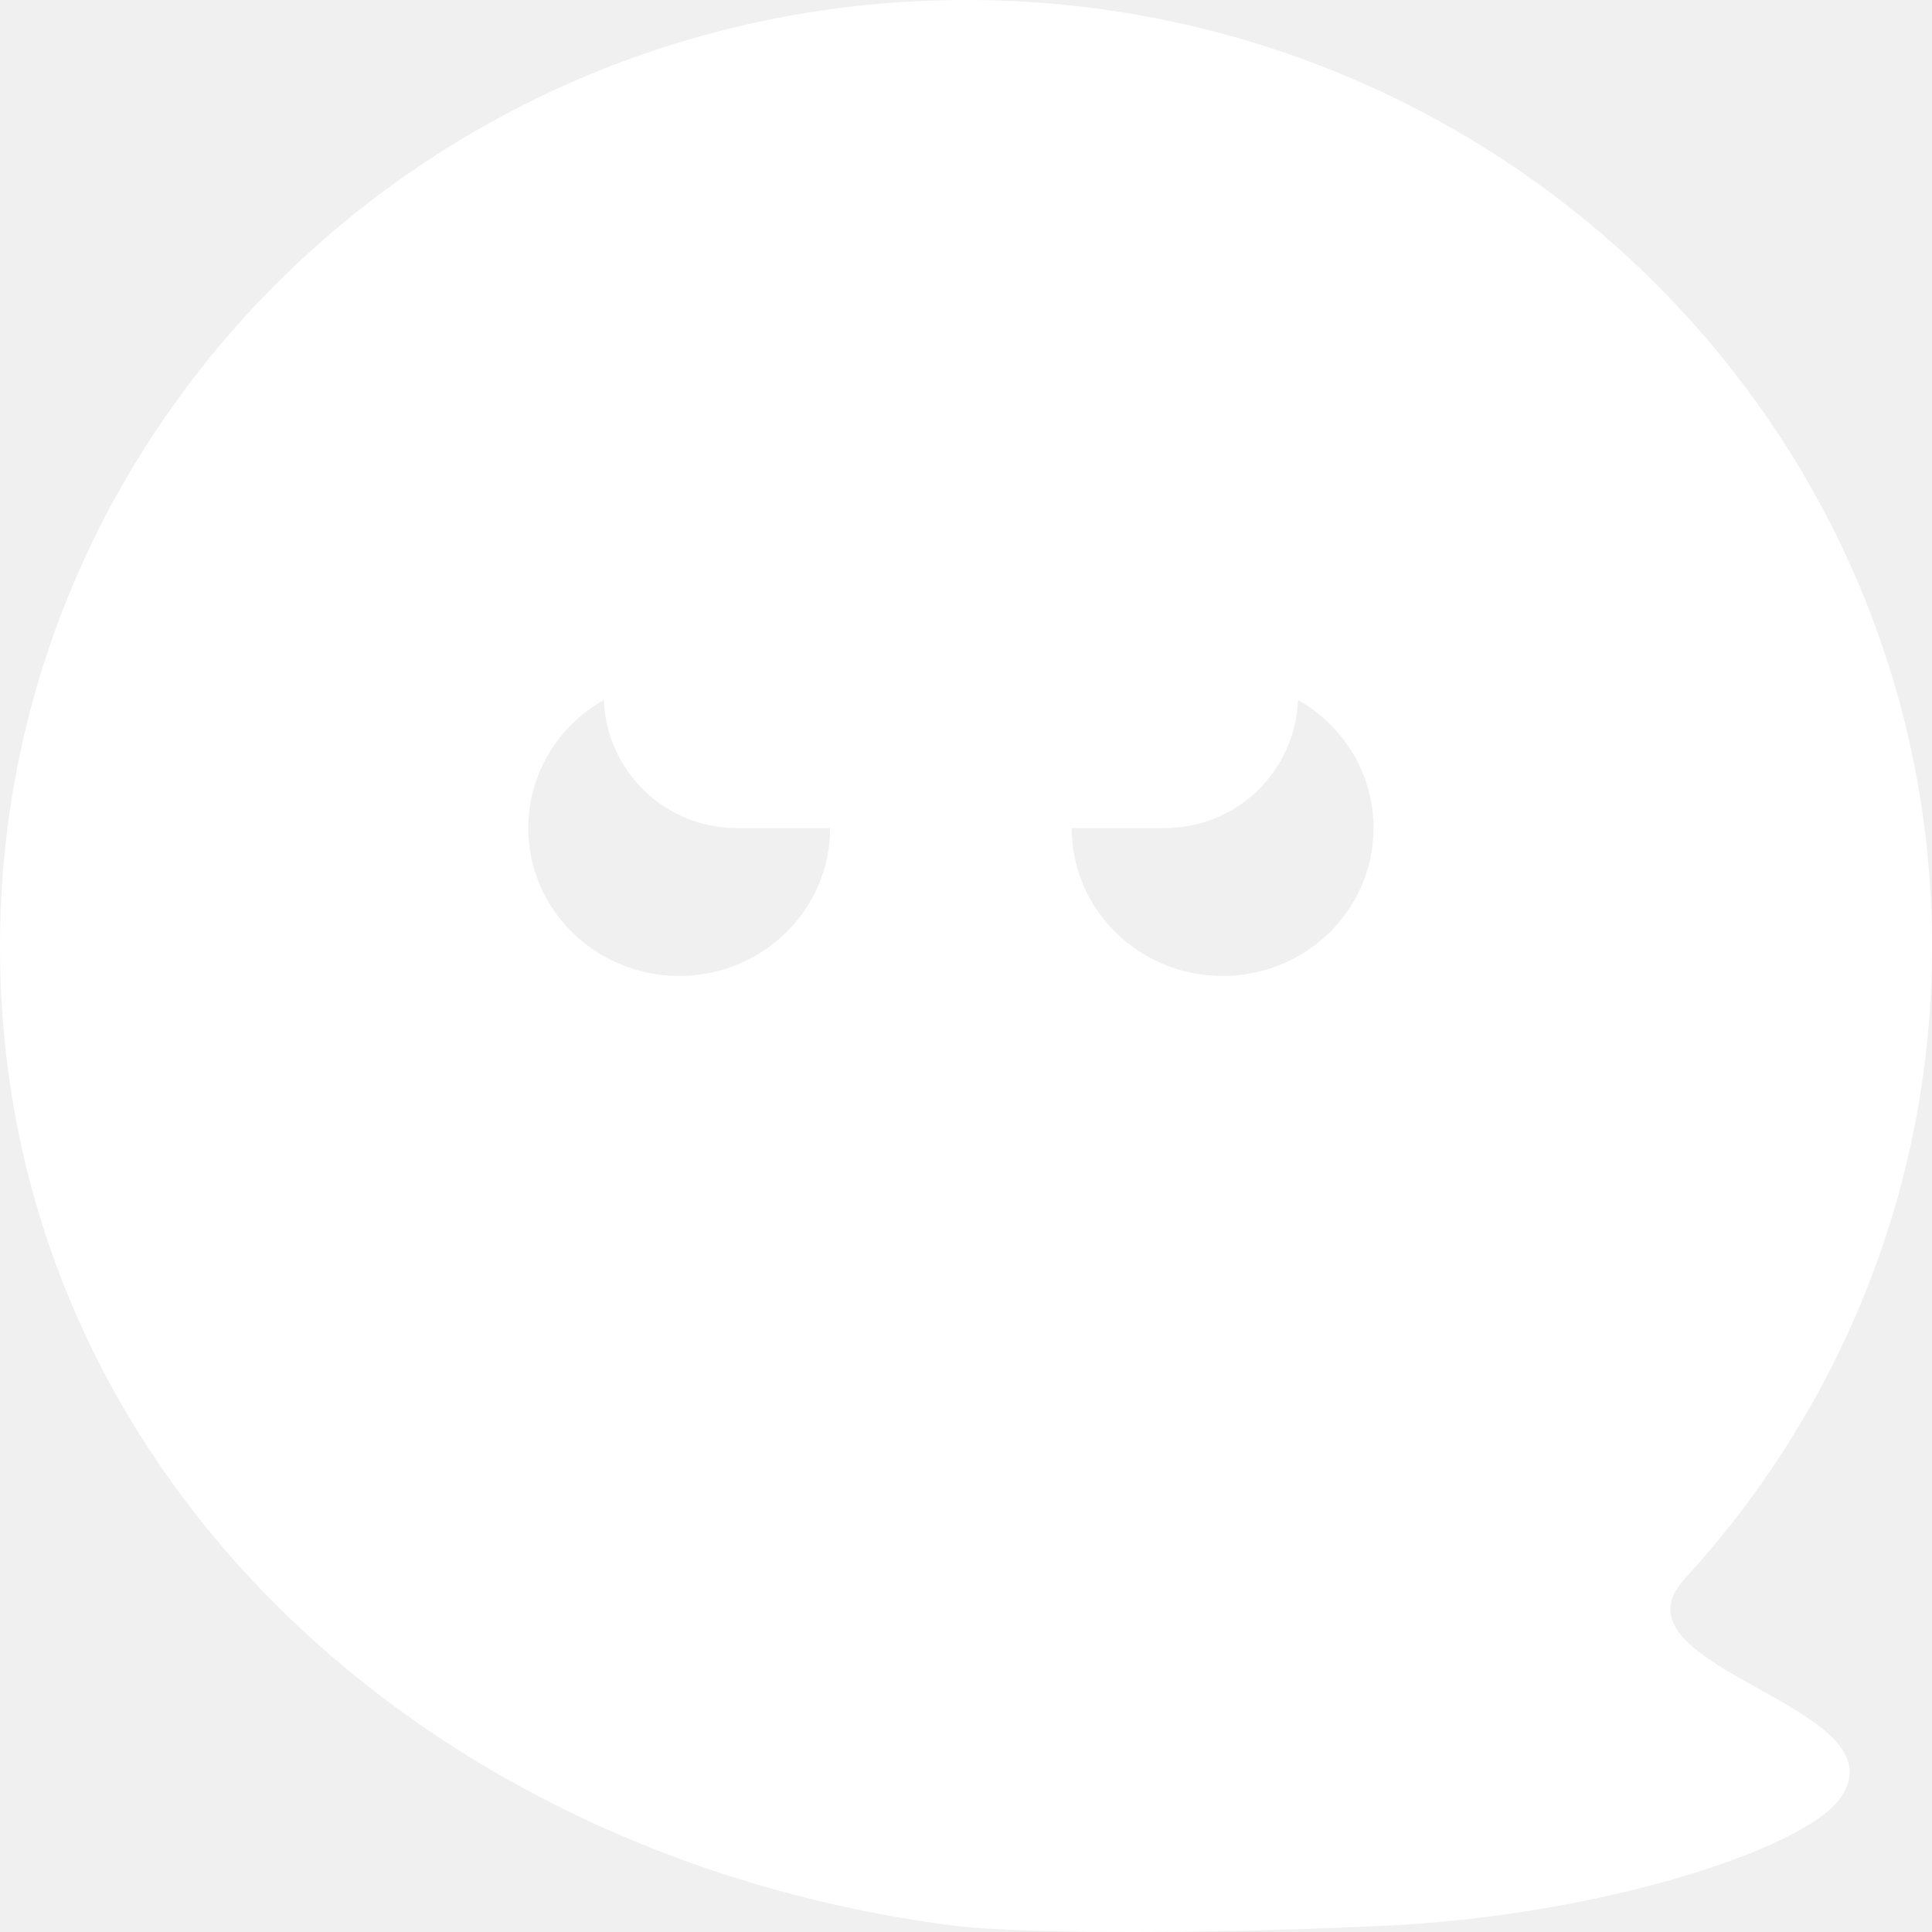
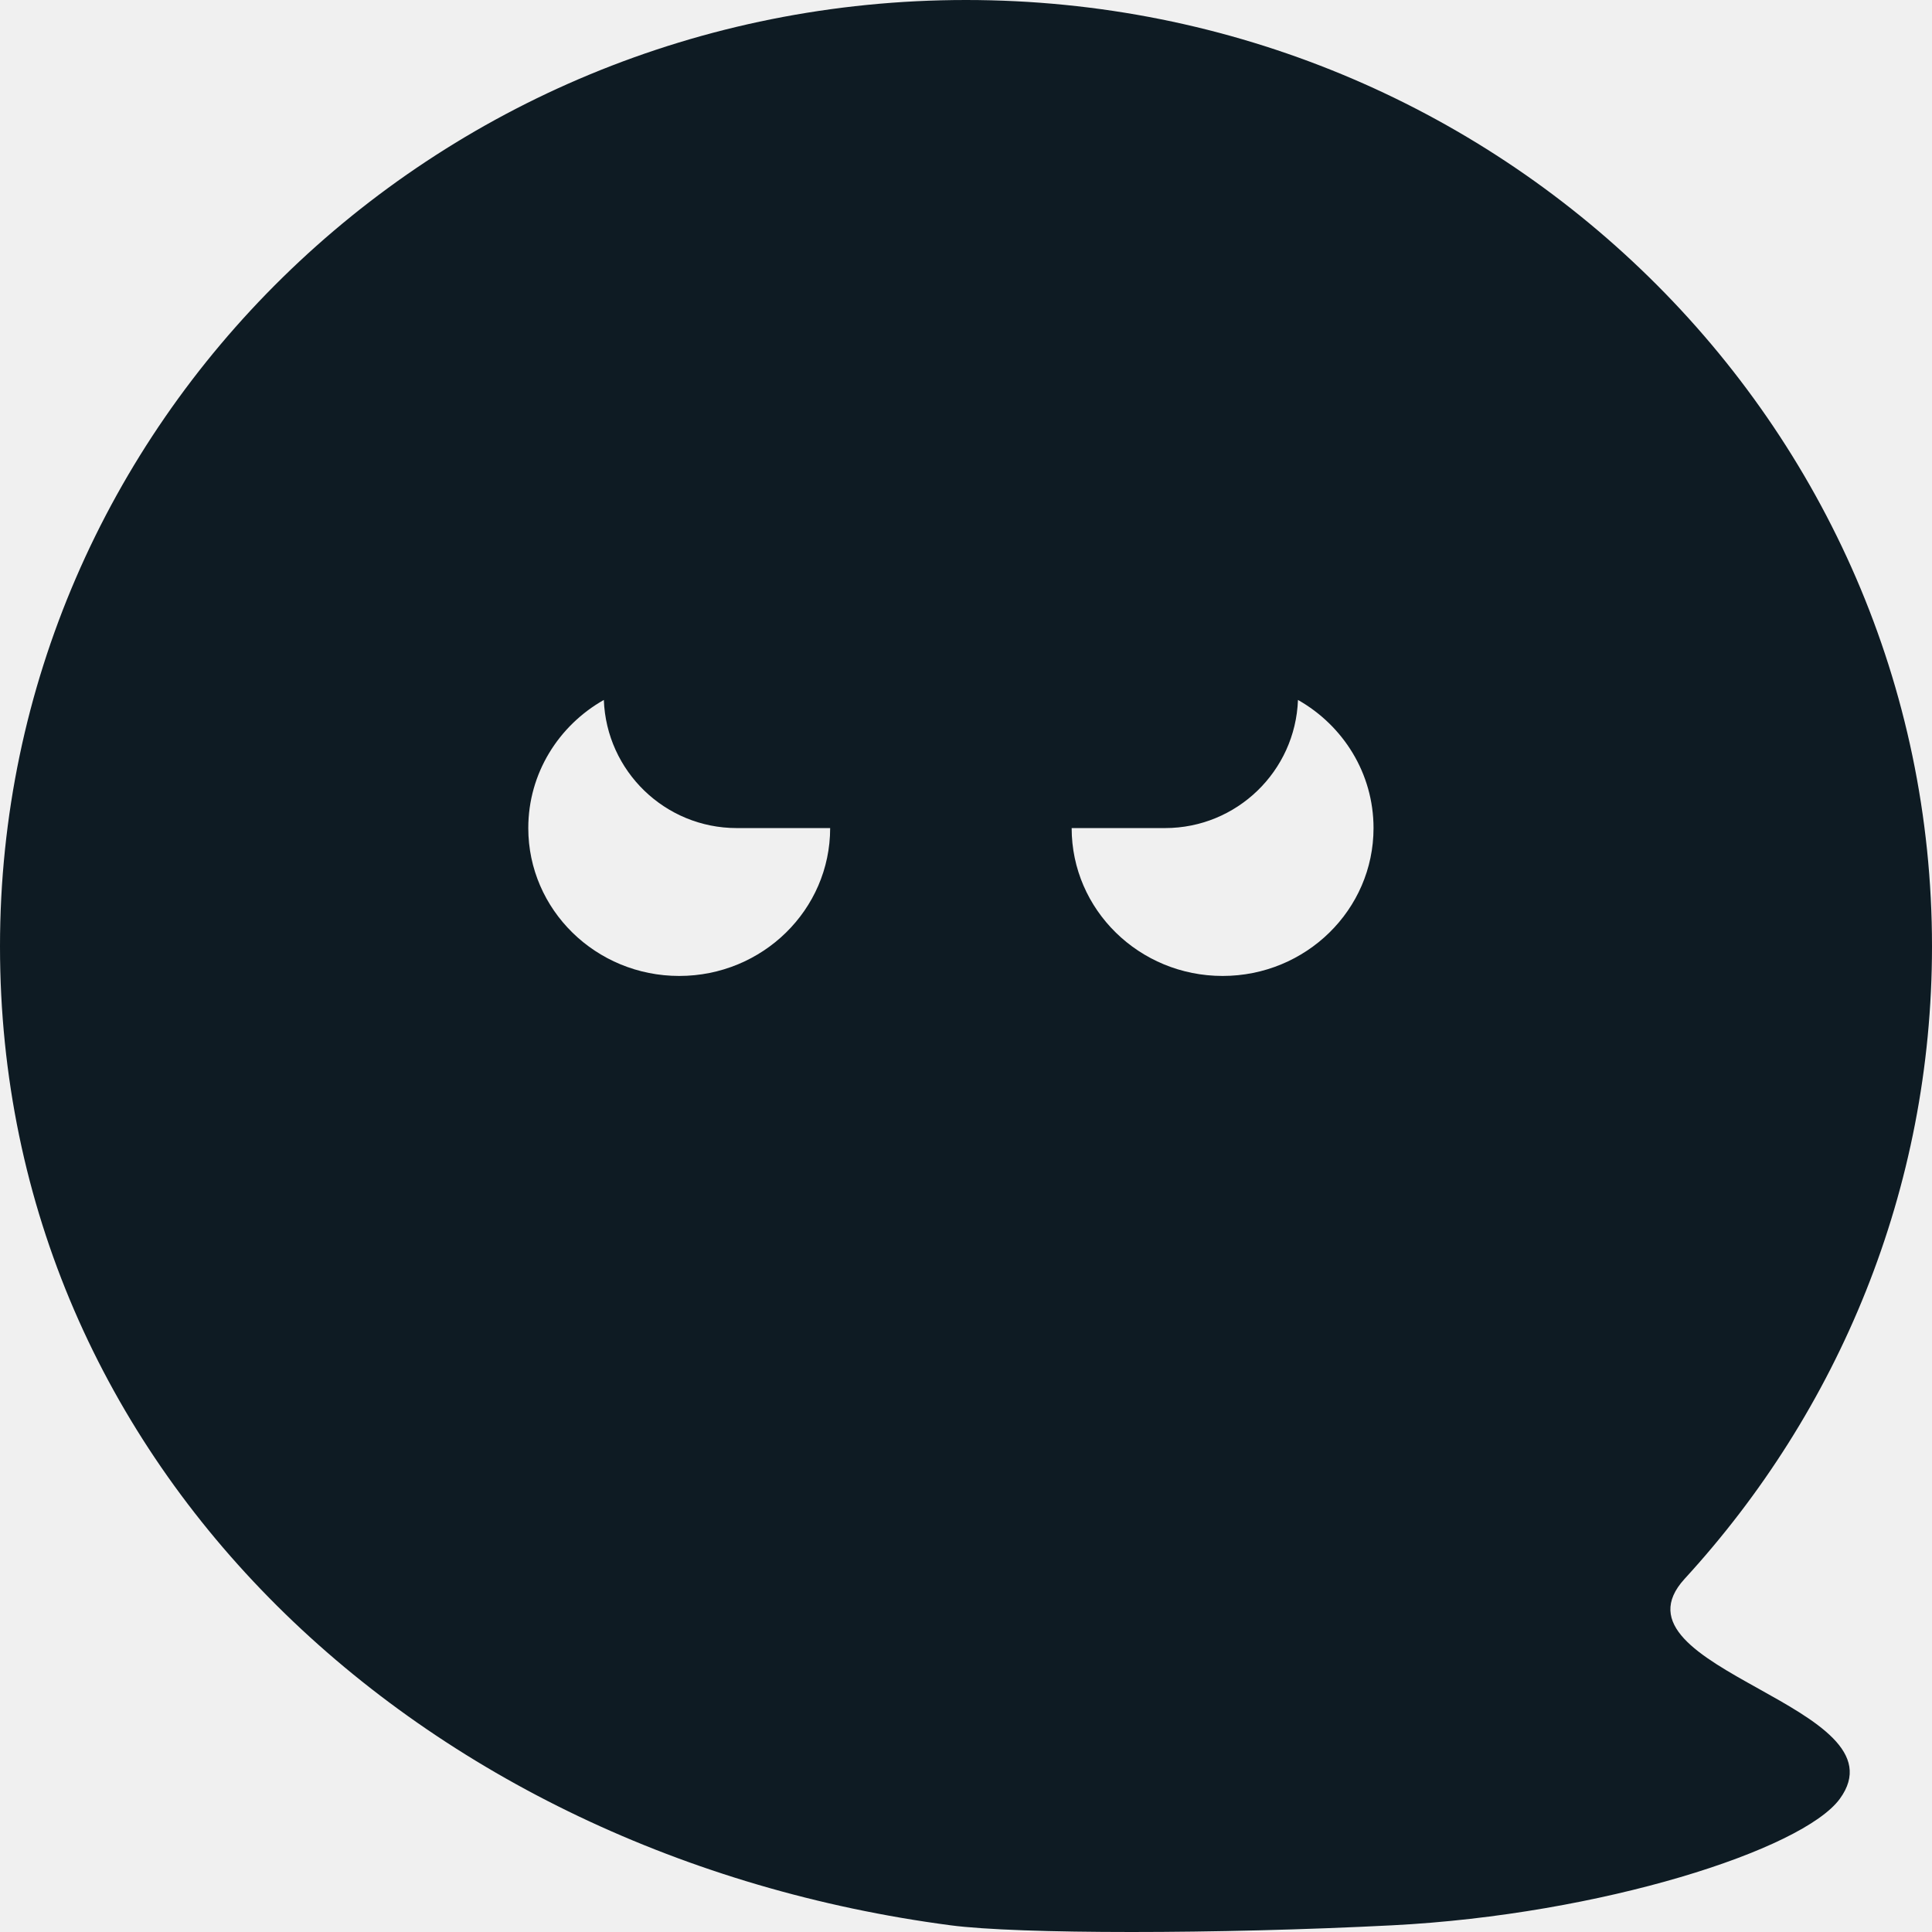
<svg xmlns="http://www.w3.org/2000/svg" width="512" height="512" viewBox="0 0 512 512" fill="none">
-   <path fill-rule="evenodd" clip-rule="evenodd" d="M368.952 510.227C322.769 512.591 269.896 512.591 251.928 510.227C111.77 491.788 0 389.313 0 250.8C0 112.287 114.615 0 256 0C397.385 0 512 112.287 512 250.8C512 315.221 487.207 373.969 446.46 418.387C435.395 430.448 450.577 438.908 466.002 447.504C481.13 455.935 496.492 464.496 487.564 476.712C477.726 490.173 424.392 507.389 368.952 510.227ZM220 219.45C220 241.092 202.091 258.637 180 258.637C157.909 258.637 140 241.092 140 219.45C140 204.935 148.055 192.264 160.024 185.491C160.713 204.362 176.229 219.449 195.269 219.449H220C220 219.449 220 219.45 220 219.45ZM343.976 185.491C343.287 204.362 327.771 219.449 308.731 219.449H284C284 219.449 284 219.45 284 219.45C284 241.092 301.909 258.637 324 258.637C346.091 258.637 364 241.092 364 219.45C364 204.935 355.945 192.264 343.976 185.491Z" fill="white" />
+   <path fill-rule="evenodd" clip-rule="evenodd" d="M368.952 510.227C322.769 512.591 269.896 512.591 251.928 510.227C111.77 491.788 0 389.313 0 250.8C0 112.287 114.615 0 256 0C397.385 0 512 112.287 512 250.8C512 315.221 487.207 373.969 446.46 418.387C435.395 430.448 450.577 438.908 466.002 447.504C481.13 455.935 496.492 464.496 487.564 476.712C477.726 490.173 424.392 507.389 368.952 510.227ZM220 219.45C220 241.092 202.091 258.637 180 258.637C157.909 258.637 140 241.092 140 219.45C140 204.935 148.055 192.264 160.024 185.491C160.713 204.362 176.229 219.449 195.269 219.449H220C220 219.449 220 219.45 220 219.45ZM343.976 185.491C343.287 204.362 327.771 219.449 308.731 219.449H284C284 219.449 284 219.45 284 219.45C284 241.092 301.909 258.637 324 258.637C346.091 258.637 364 241.092 364 219.45C364 204.935 355.945 192.264 343.976 185.491Z" fill="#0e1b23" />
</svg>
